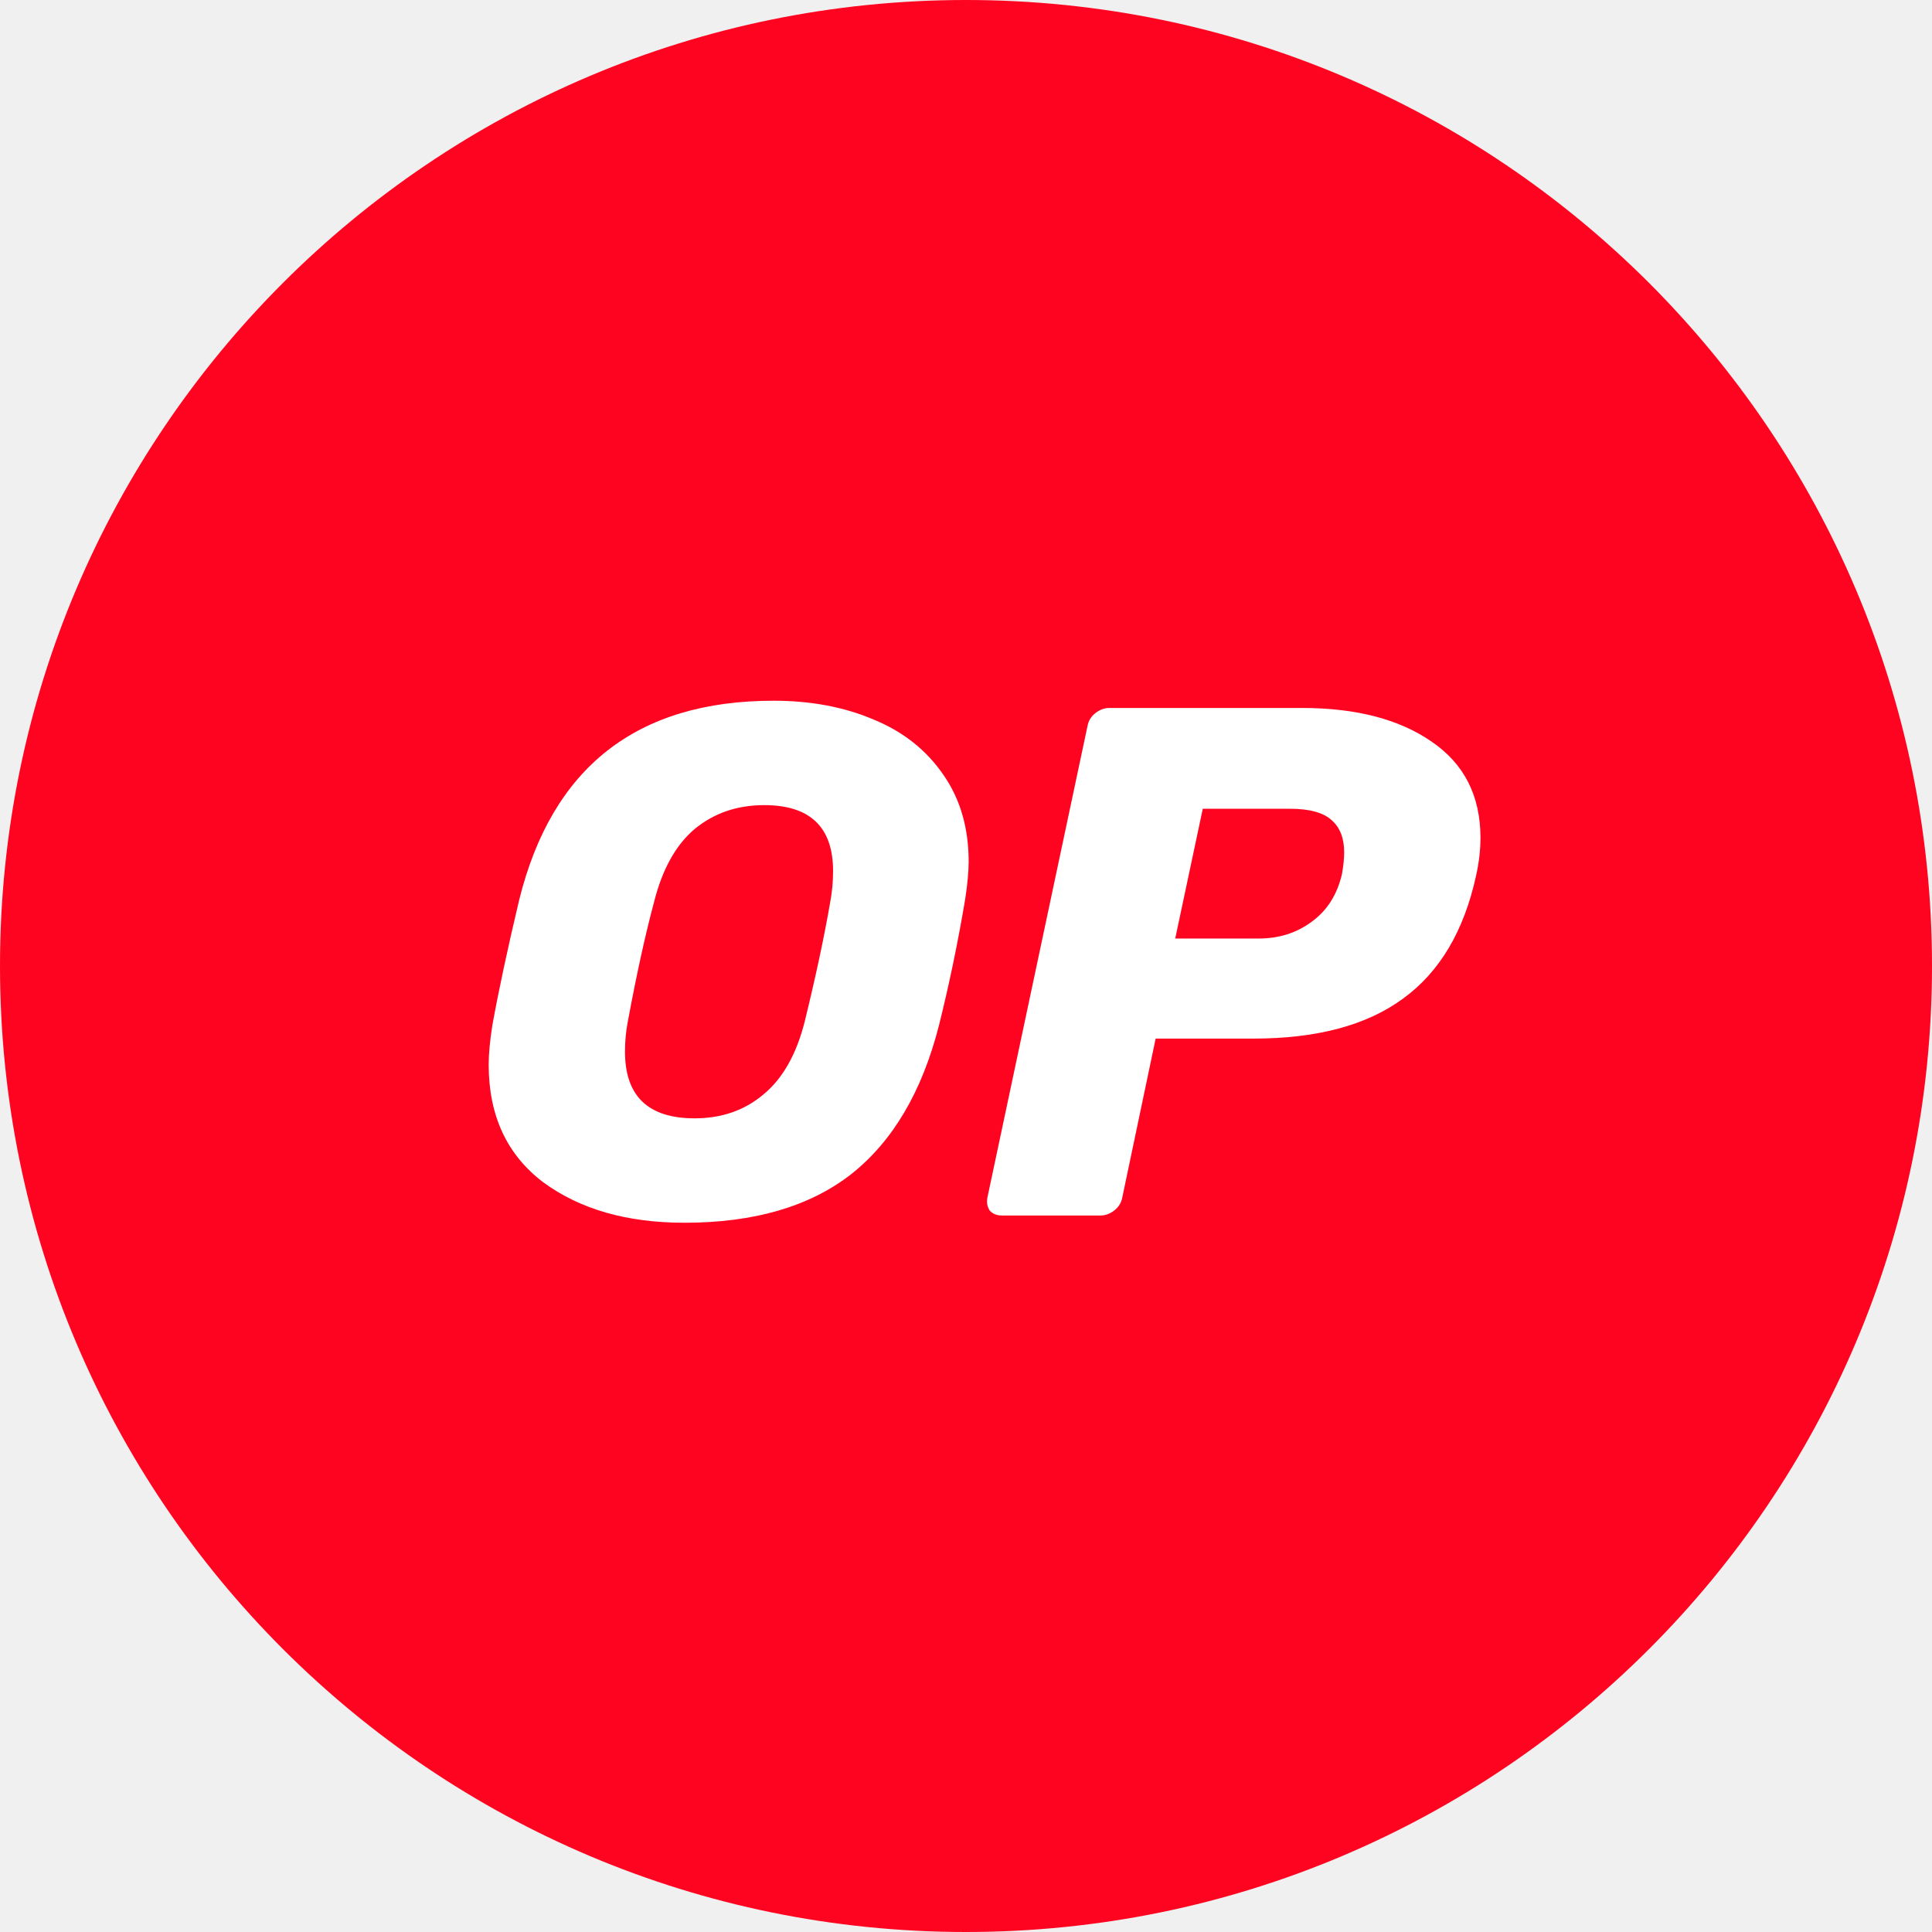
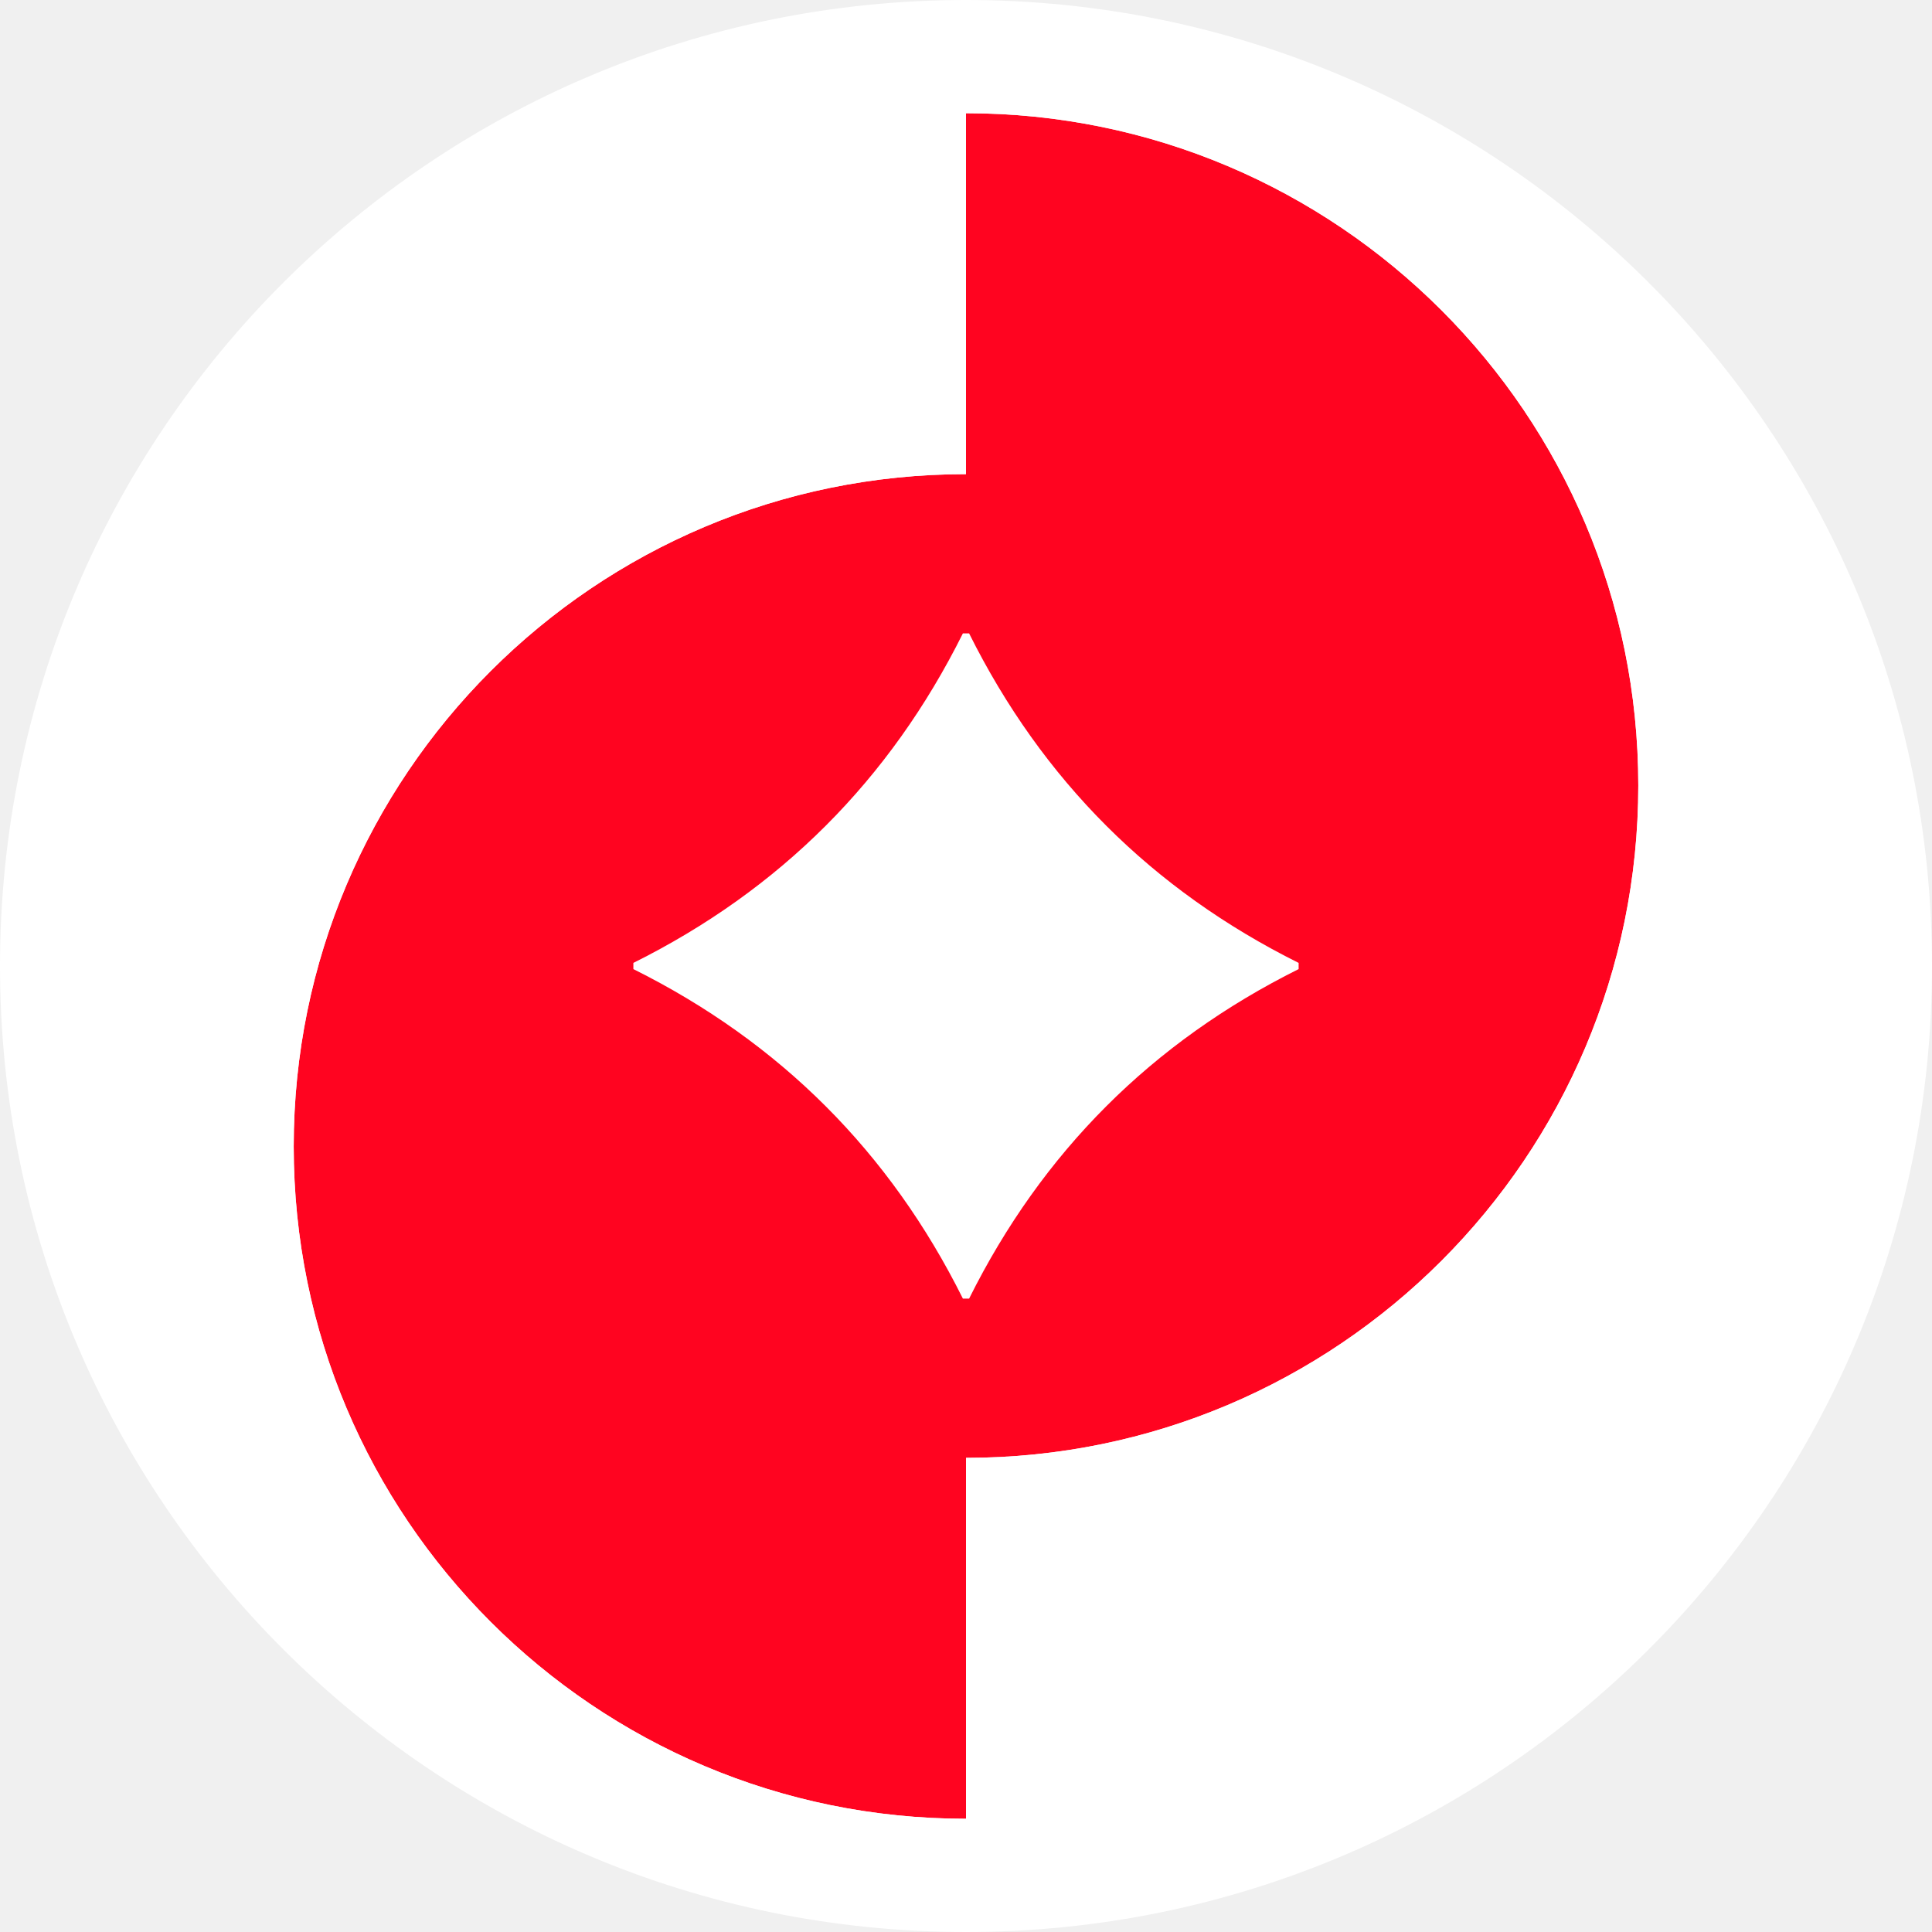
- <svg xmlns="http://www.w3.org/2000/svg" width="500" height="500" viewBox="0 0 500 500" fill="none">
-   <circle cx="250" cy="250" r="250" fill="#FF0420" />
-   <path d="M177.133 316.446C162.247 316.446 150.051 312.943 140.544 305.938C131.162 298.808 126.471 288.676 126.471 275.541C126.471 272.789 126.784 269.411 127.409 265.408C129.036 256.402 131.35 245.581 134.352 232.947C142.858 198.547 164.812 181.347 200.213 181.347C209.845 181.347 218.476 182.973 226.107 186.225C233.738 189.352 239.742 194.106 244.12 200.486C248.498 206.74 250.688 214.246 250.688 223.002C250.688 225.629 250.375 228.944 249.749 232.947C247.873 244.08 245.621 254.901 242.994 265.408C238.616 282.546 231.048 295.368 220.29 303.874C209.532 312.255 195.147 316.446 177.133 316.446ZM179.76 289.426C186.766 289.426 192.707 287.362 197.586 283.234C202.59 279.106 206.155 272.789 208.281 264.283C211.158 252.524 213.348 242.266 214.849 233.51C215.349 230.883 215.599 228.194 215.599 225.441C215.599 214.058 209.657 208.366 197.774 208.366C190.768 208.366 184.764 210.43 179.76 214.558C174.882 218.687 171.379 225.004 169.253 233.51C167.001 241.891 164.749 252.149 162.498 264.283C161.997 266.784 161.747 269.411 161.747 272.163C161.747 283.672 167.752 289.426 179.76 289.426Z" fill="white" />
-   <path d="M259.303 314.57C257.927 314.57 256.863 314.132 256.113 313.256C255.487 312.255 255.3 311.13 255.55 309.879L281.444 187.914C281.694 186.538 282.382 185.412 283.508 184.536C284.634 183.661 285.822 183.223 287.073 183.223H336.985C350.87 183.223 362.003 186.1 370.384 191.854C378.891 197.609 383.144 205.927 383.144 216.81C383.144 219.937 382.769 223.19 382.018 226.567C378.891 240.953 372.574 251.586 363.067 258.466C353.685 265.346 340.8 268.786 324.413 268.786H299.082L290.451 309.879C290.2 311.255 289.512 312.38 288.387 313.256C287.261 314.132 286.072 314.57 284.822 314.57H259.303ZM325.727 242.892C330.98 242.892 335.546 241.453 339.424 238.576C343.427 235.699 346.054 231.571 347.305 226.192C347.68 224.065 347.868 222.189 347.868 220.563C347.868 216.935 346.805 214.183 344.678 212.307C342.551 210.305 338.924 209.305 333.795 209.305H311.278L304.148 242.892H325.727Z" fill="white" />
+ <svg xmlns="http://www.w3.org/2000/svg" viewBox="0 0 48 48">
+   <path d="M24 36.22v8.967c-9.224 0-16.703-7.48-16.703-16.703 0-9.224 7.48-16.704 16.703-16.704V2.813c9.224 0 16.703 7.48 16.703 16.703 0 9.224-7.48 16.704-16.703 16.704Z" style="fill:#ff0420" />
+   <path d="M24 0C10.746 0 0 10.746 0 24s10.746 24 24 24 24-10.746 24-24S37.254 0 24 0Zm0 36.22v8.967c-9.224 0-16.703-7.48-16.703-16.703 0-9.224 7.48-16.704 16.703-16.704V2.813c9.224 0 16.703 7.48 16.703 16.703 0 9.224-7.48 16.704-16.703 16.704Zm8.264-12.297v.154c-3.643 1.815-6.372 4.544-8.187 8.187h-.154c-1.815-3.643-4.544-6.372-8.187-8.187v-.154c3.643-1.815 6.372-4.544 8.187-8.187h.154c1.815 3.643 4.544 6.372 8.187 8.187Z" style="fill:#fff" />
</svg>
